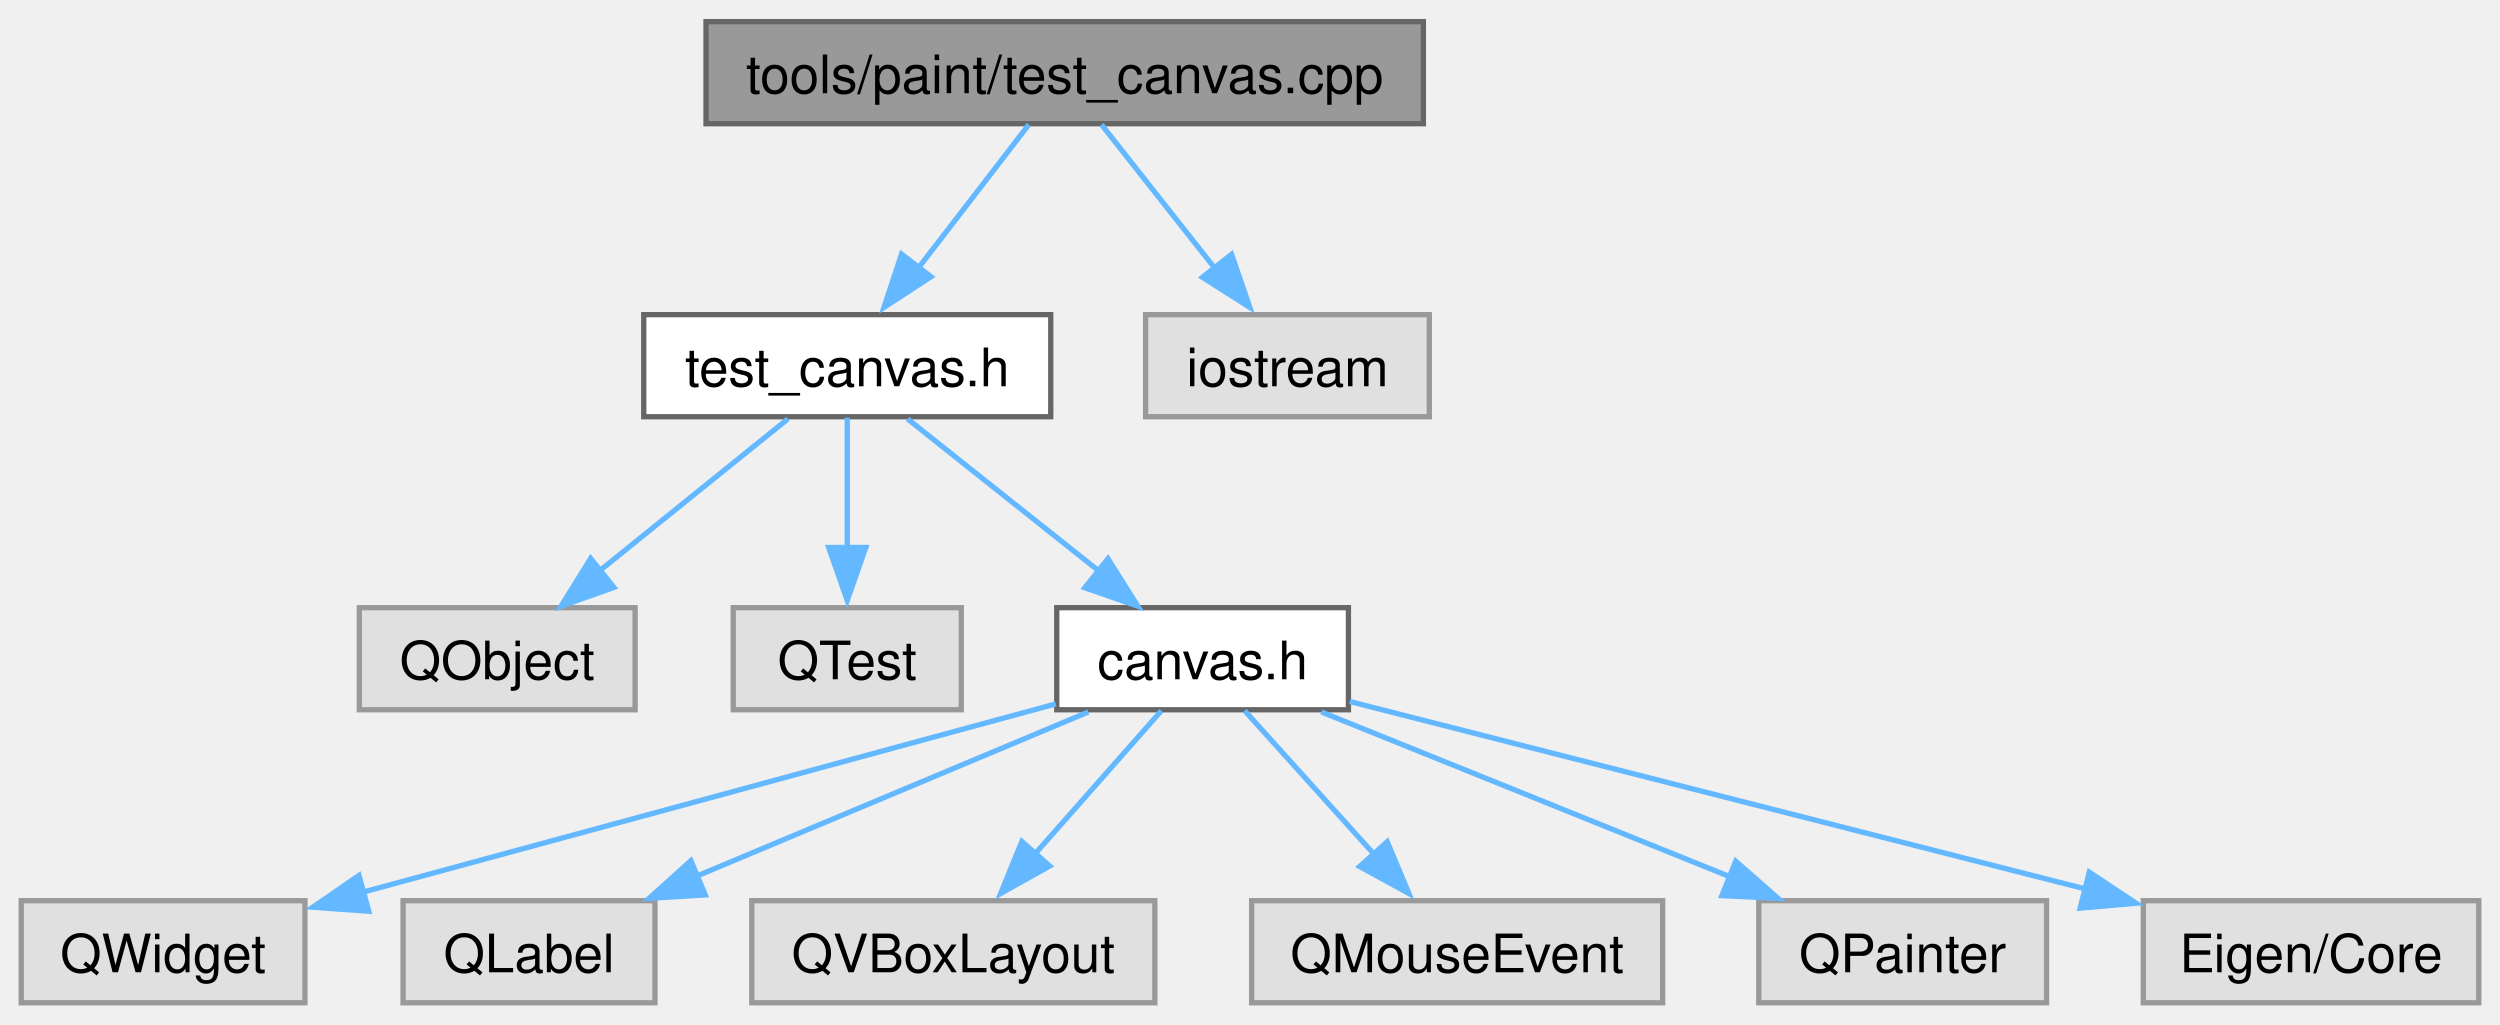
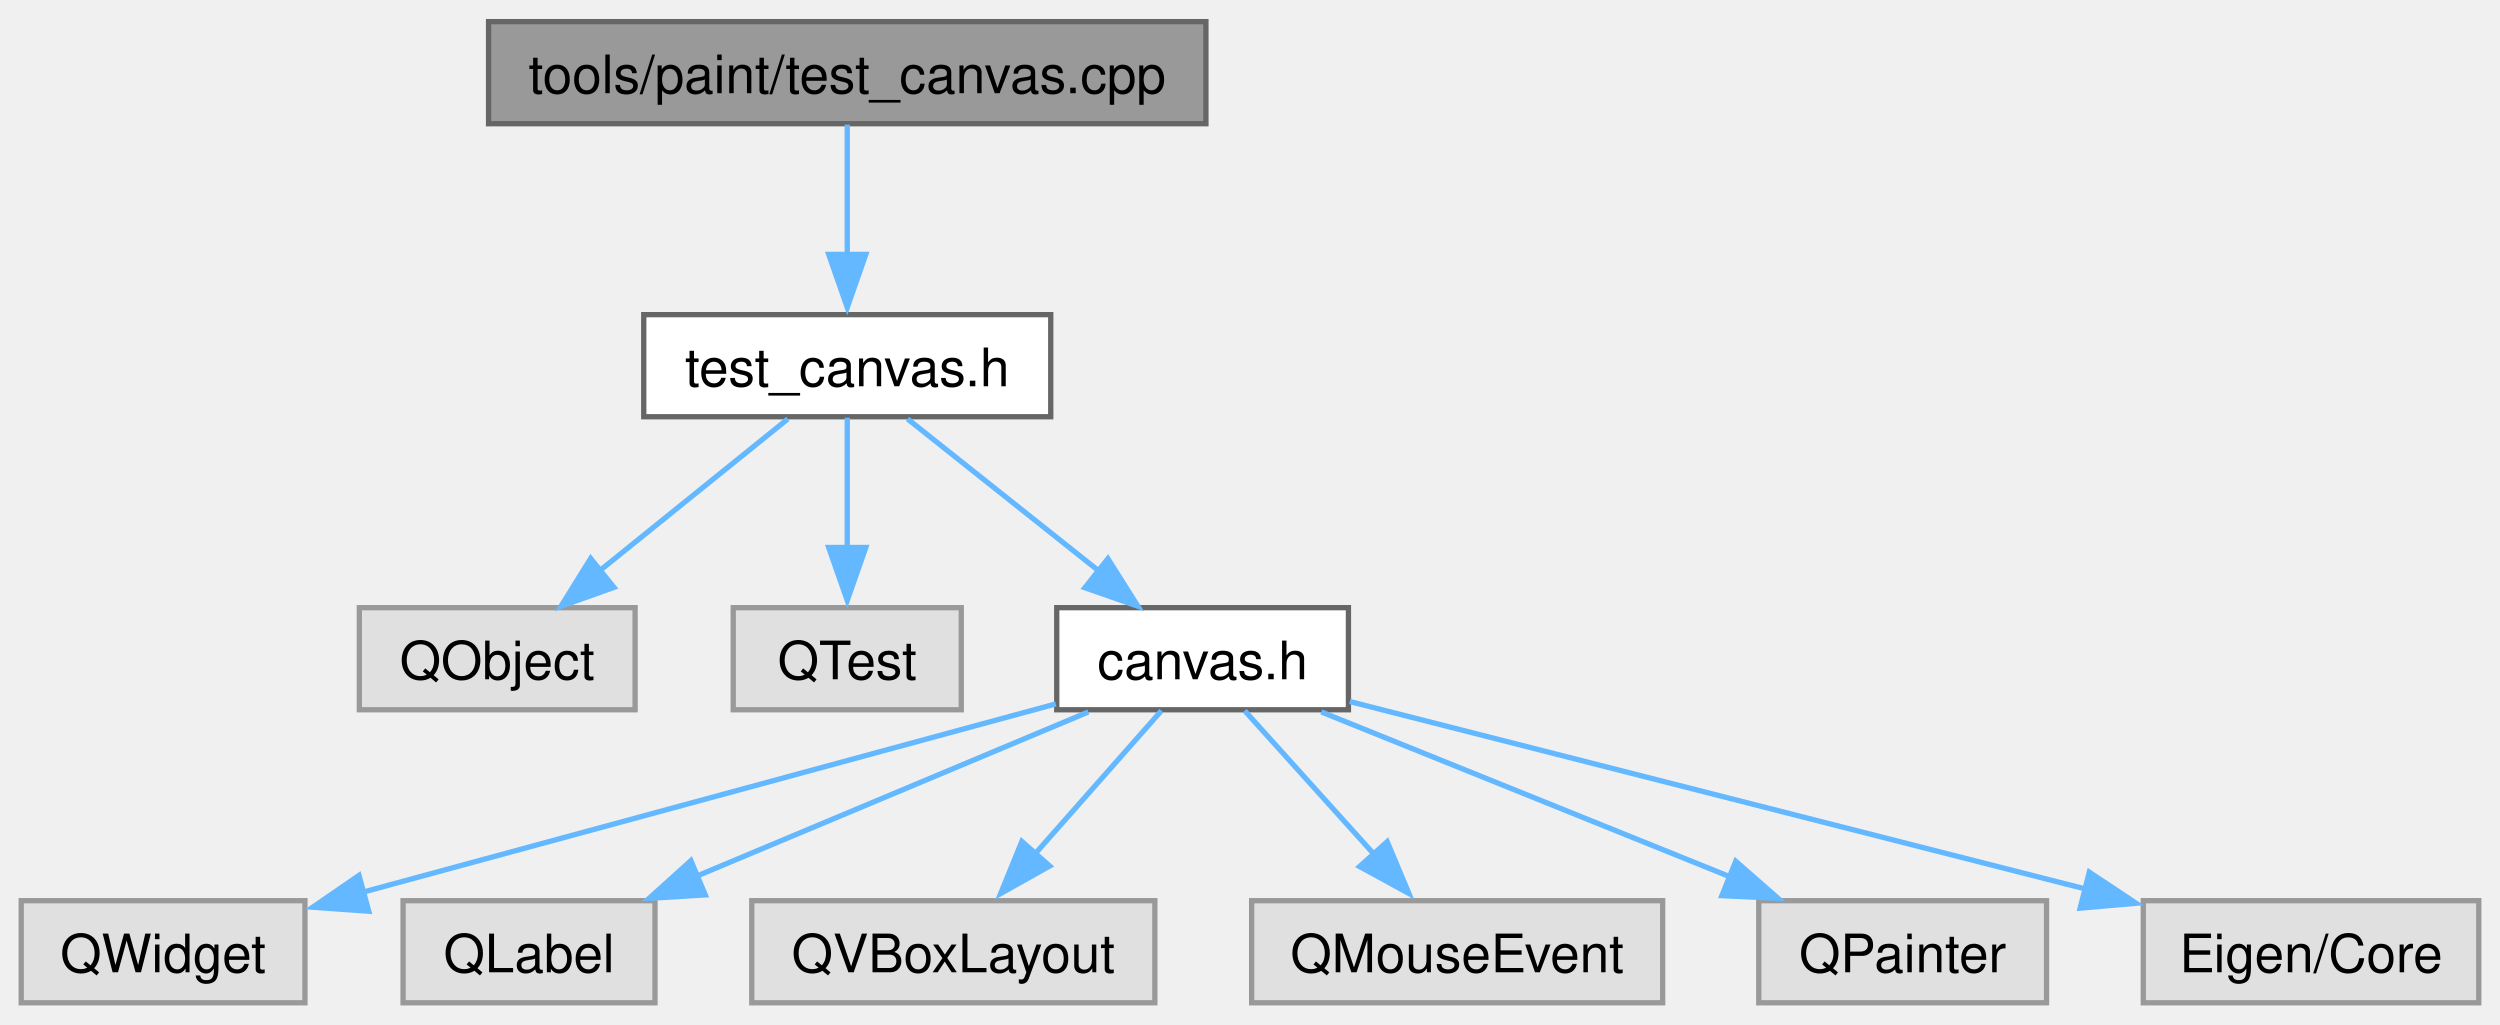
<svg xmlns="http://www.w3.org/2000/svg" xmlns:xlink="http://www.w3.org/1999/xlink" width="471pt" height="193pt" viewBox="0.00 0.00 471.38 193.00">
  <g id="graph0" class="graph" transform="scale(1 1) rotate(0) translate(4 189)">
    <g id="Node000001" class="node">
      <g id="a_Node000001">
        <a xlink:title=" ">
-           <polygon fill="#999999" stroke="#666666" points="264.38,-185 129.12,-185 129.12,-165.75 264.38,-165.75 264.38,-185" />
-           <text text-anchor="middle" x="196.75" y="-171.5" font-family="Helvetica,sans-Serif" font-size="10.00">tools/paint/test_canvas.cpp</text>
+           <polygon fill="#999999" stroke="#666666" points="223.38,-185 88.12,-185 88.12,-165.75 223.38,-165.75 223.38,-185" />
+           <text text-anchor="middle" x="155.75" y="-171.5" font-family="Helvetica,sans-Serif" font-size="10.00">tools/paint/test_canvas.cpp</text>
        </a>
      </g>
    </g>
    <g id="Node000002" class="node">
      <g id="a_Node000002">
        <a xlink:href="test__canvas_8h.html" target="_top" xlink:title=" ">
          <polygon fill="white" stroke="#666666" points="194.12,-129.75 117.38,-129.75 117.38,-110.5 194.12,-110.5 194.12,-129.75" />
          <text text-anchor="middle" x="155.75" y="-116.25" font-family="Helvetica,sans-Serif" font-size="10.00">test_canvas.h</text>
        </a>
      </g>
    </g>
    <g id="edge1_Node000001_Node000002" class="edge">
      <g id="a_edge1_Node000001_Node000002">
        <a xlink:title=" ">
-           <path fill="none" stroke="#63b8ff" d="M189.98,-165.58C184.38,-158.3 176.24,-147.73 169.3,-138.73" />
-           <polygon fill="#63b8ff" stroke="#63b8ff" points="171.54,-136.9 162.67,-131.11 165.99,-141.17 171.54,-136.9" />
-         </a>
-       </g>
-     </g>
-     <g id="Node000012" class="node">
-       <g id="a_Node000012">
-         <a xlink:title=" ">
-           <polygon fill="#e0e0e0" stroke="#999999" points="265.5,-129.75 212,-129.75 212,-110.5 265.5,-110.5 265.5,-129.75" />
-           <text text-anchor="middle" x="238.75" y="-116.25" font-family="Helvetica,sans-Serif" font-size="10.00">iostream</text>
-         </a>
-       </g>
-     </g>
-     <g id="edge11_Node000001_Node000012" class="edge">
-       <g id="a_edge11_Node000001_Node000012">
-         <a xlink:title=" ">
-           <path fill="none" stroke="#63b8ff" d="M203.69,-165.58C209.43,-158.3 217.76,-147.73 224.87,-138.73" />
-           <polygon fill="#63b8ff" stroke="#63b8ff" points="228.22,-141.13 231.66,-131.11 222.72,-136.79 228.22,-141.13" />
+           <path fill="none" stroke="#63b8ff" d="M155.75,-165.58C155.75,-158.92 155.75,-149.49 155.75,-141.03" />
+           <polygon fill="#63b8ff" stroke="#63b8ff" points="159.25,-141.11 155.75,-131.11 152.25,-141.11 159.25,-141.11" />
        </a>
      </g>
    </g>
    <g id="Node000003" class="node">
      <g id="a_Node000003">
        <a xlink:title=" ">
          <polygon fill="#e0e0e0" stroke="#999999" points="115.75,-74.5 63.75,-74.5 63.75,-55.25 115.75,-55.25 115.75,-74.5" />
          <text text-anchor="middle" x="89.75" y="-61" font-family="Helvetica,sans-Serif" font-size="10.00">QObject</text>
        </a>
      </g>
    </g>
    <g id="edge2_Node000002_Node000003" class="edge">
      <g id="a_edge2_Node000002_Node000003">
        <a xlink:title=" ">
          <path fill="none" stroke="#63b8ff" d="M144.55,-110.09C134.92,-102.32 120.8,-90.92 109.3,-81.65" />
          <polygon fill="#63b8ff" stroke="#63b8ff" points="111.76,-78.33 101.78,-74.77 107.37,-83.78 111.76,-78.33" />
        </a>
      </g>
    </g>
    <g id="Node000004" class="node">
      <g id="a_Node000004">
        <a xlink:title=" ">
          <polygon fill="#e0e0e0" stroke="#999999" points="177.25,-74.5 134.25,-74.5 134.25,-55.25 177.25,-55.25 177.25,-74.5" />
          <text text-anchor="middle" x="155.75" y="-61" font-family="Helvetica,sans-Serif" font-size="10.00">QTest</text>
        </a>
      </g>
    </g>
    <g id="edge3_Node000002_Node000004" class="edge">
      <g id="a_edge3_Node000002_Node000004">
        <a xlink:title=" ">
          <path fill="none" stroke="#63b8ff" d="M155.75,-110.33C155.75,-103.67 155.75,-94.24 155.75,-85.78" />
          <polygon fill="#63b8ff" stroke="#63b8ff" points="159.25,-85.86 155.75,-75.86 152.25,-85.86 159.25,-85.86" />
        </a>
      </g>
    </g>
    <g id="Node000005" class="node">
      <g id="a_Node000005">
        <a xlink:href="canvas_8h.html" target="_top" xlink:title=" ">
          <polygon fill="white" stroke="#666666" points="250.25,-74.5 195.25,-74.5 195.25,-55.25 250.25,-55.25 250.25,-74.5" />
          <text text-anchor="middle" x="222.75" y="-61" font-family="Helvetica,sans-Serif" font-size="10.00">canvas.h</text>
        </a>
      </g>
    </g>
    <g id="edge4_Node000002_Node000005" class="edge">
      <g id="a_edge4_Node000002_Node000005">
        <a xlink:title=" ">
          <path fill="none" stroke="#63b8ff" d="M167.12,-110.09C176.99,-102.24 191.52,-90.7 203.25,-81.37" />
          <polygon fill="#63b8ff" stroke="#63b8ff" points="204.9,-83.74 210.55,-74.77 200.55,-78.26 204.9,-83.74" />
        </a>
      </g>
    </g>
    <g id="Node000006" class="node">
      <g id="a_Node000006">
        <a xlink:title=" ">
          <polygon fill="#e0e0e0" stroke="#999999" points="53.5,-19.25 0,-19.25 0,0 53.5,0 53.5,-19.25" />
          <text text-anchor="middle" x="26.75" y="-5.75" font-family="Helvetica,sans-Serif" font-size="10.00">QWidget</text>
        </a>
      </g>
    </g>
    <g id="edge5_Node000005_Node000006" class="edge">
      <g id="a_edge5_Node000005_Node000006">
        <a xlink:title=" ">
          <path fill="none" stroke="#63b8ff" d="M195.08,-56.36C160.84,-47.06 102.39,-31.17 64.17,-20.79" />
          <polygon fill="#63b8ff" stroke="#63b8ff" points="65.53,-17.26 54.96,-18.02 63.69,-24.02 65.53,-17.26" />
        </a>
      </g>
    </g>
    <g id="Node000007" class="node">
      <g id="a_Node000007">
        <a xlink:title=" ">
          <polygon fill="#e0e0e0" stroke="#999999" points="119.5,-19.25 72,-19.25 72,0 119.5,0 119.5,-19.25" />
          <text text-anchor="middle" x="95.75" y="-5.75" font-family="Helvetica,sans-Serif" font-size="10.00">QLabel</text>
        </a>
      </g>
    </g>
    <g id="edge6_Node000005_Node000007" class="edge">
      <g id="a_edge6_Node000005_Node000007">
        <a xlink:title=" ">
          <path fill="none" stroke="#63b8ff" d="M201.21,-54.84C180.95,-46.35 150.4,-33.54 127.38,-23.89" />
          <polygon fill="#63b8ff" stroke="#63b8ff" points="128.98,-20.34 118.4,-19.7 126.27,-26.8 128.98,-20.34" />
        </a>
      </g>
    </g>
    <g id="Node000008" class="node">
      <g id="a_Node000008">
        <a xlink:title=" ">
          <polygon fill="#e0e0e0" stroke="#999999" points="213.75,-19.25 137.75,-19.25 137.75,0 213.75,0 213.75,-19.25" />
          <text text-anchor="middle" x="175.75" y="-5.75" font-family="Helvetica,sans-Serif" font-size="10.00">QVBoxLayout</text>
        </a>
      </g>
    </g>
    <g id="edge7_Node000005_Node000008" class="edge">
      <g id="a_edge7_Node000005_Node000008">
        <a xlink:title=" ">
          <path fill="none" stroke="#63b8ff" d="M214.99,-55.08C208.43,-47.65 198.84,-36.79 190.79,-27.66" />
          <polygon fill="#63b8ff" stroke="#63b8ff" points="193.92,-25.79 184.68,-20.61 188.67,-30.42 193.92,-25.79" />
        </a>
      </g>
    </g>
    <g id="Node000009" class="node">
      <g id="a_Node000009">
        <a xlink:title=" ">
          <polygon fill="#e0e0e0" stroke="#999999" points="309.5,-19.25 232,-19.25 232,0 309.5,0 309.5,-19.25" />
          <text text-anchor="middle" x="270.75" y="-5.75" font-family="Helvetica,sans-Serif" font-size="10.00">QMouseEvent</text>
        </a>
      </g>
    </g>
    <g id="edge8_Node000005_Node000009" class="edge">
      <g id="a_edge8_Node000005_Node000009">
        <a xlink:title=" ">
          <path fill="none" stroke="#63b8ff" d="M230.68,-55.08C237.38,-47.65 247.17,-36.79 255.39,-27.66" />
          <polygon fill="#63b8ff" stroke="#63b8ff" points="257.56,-30.38 261.65,-20.61 252.36,-25.69 257.56,-30.38" />
        </a>
      </g>
    </g>
    <g id="Node000010" class="node">
      <g id="a_Node000010">
        <a xlink:title=" ">
          <polygon fill="#e0e0e0" stroke="#999999" points="381.88,-19.25 327.62,-19.25 327.62,0 381.88,0 381.88,-19.25" />
          <text text-anchor="middle" x="354.75" y="-5.75" font-family="Helvetica,sans-Serif" font-size="10.00">QPainter</text>
        </a>
      </g>
    </g>
    <g id="edge9_Node000005_Node000010" class="edge">
      <g id="a_edge9_Node000005_Node000010">
        <a xlink:title=" ">
          <path fill="none" stroke="#63b8ff" d="M245.14,-54.84C266.29,-46.31 298.24,-33.42 322.2,-23.76" />
          <polygon fill="#63b8ff" stroke="#63b8ff" points="323.28,-26.69 331.25,-19.7 320.66,-20.2 323.28,-26.69" />
        </a>
      </g>
    </g>
    <g id="Node000011" class="node">
      <g id="a_Node000011">
        <a xlink:title=" ">
          <polygon fill="#e0e0e0" stroke="#999999" points="463.38,-19.25 400.12,-19.25 400.12,0 463.38,0 463.38,-19.25" />
          <text text-anchor="middle" x="431.75" y="-5.75" font-family="Helvetica,sans-Serif" font-size="10.00">Eigen/Core</text>
        </a>
      </g>
    </g>
    <g id="edge10_Node000005_Node000011" class="edge">
      <g id="a_edge10_Node000005_Node000011">
        <a xlink:title=" ">
          <path fill="none" stroke="#63b8ff" d="M250.5,-56.8C285.98,-47.77 347.74,-32.03 389.18,-21.47" />
          <polygon fill="#63b8ff" stroke="#63b8ff" points="389.94,-24.63 398.77,-18.77 388.21,-17.85 389.94,-24.63" />
        </a>
      </g>
    </g>
  </g>
</svg>
